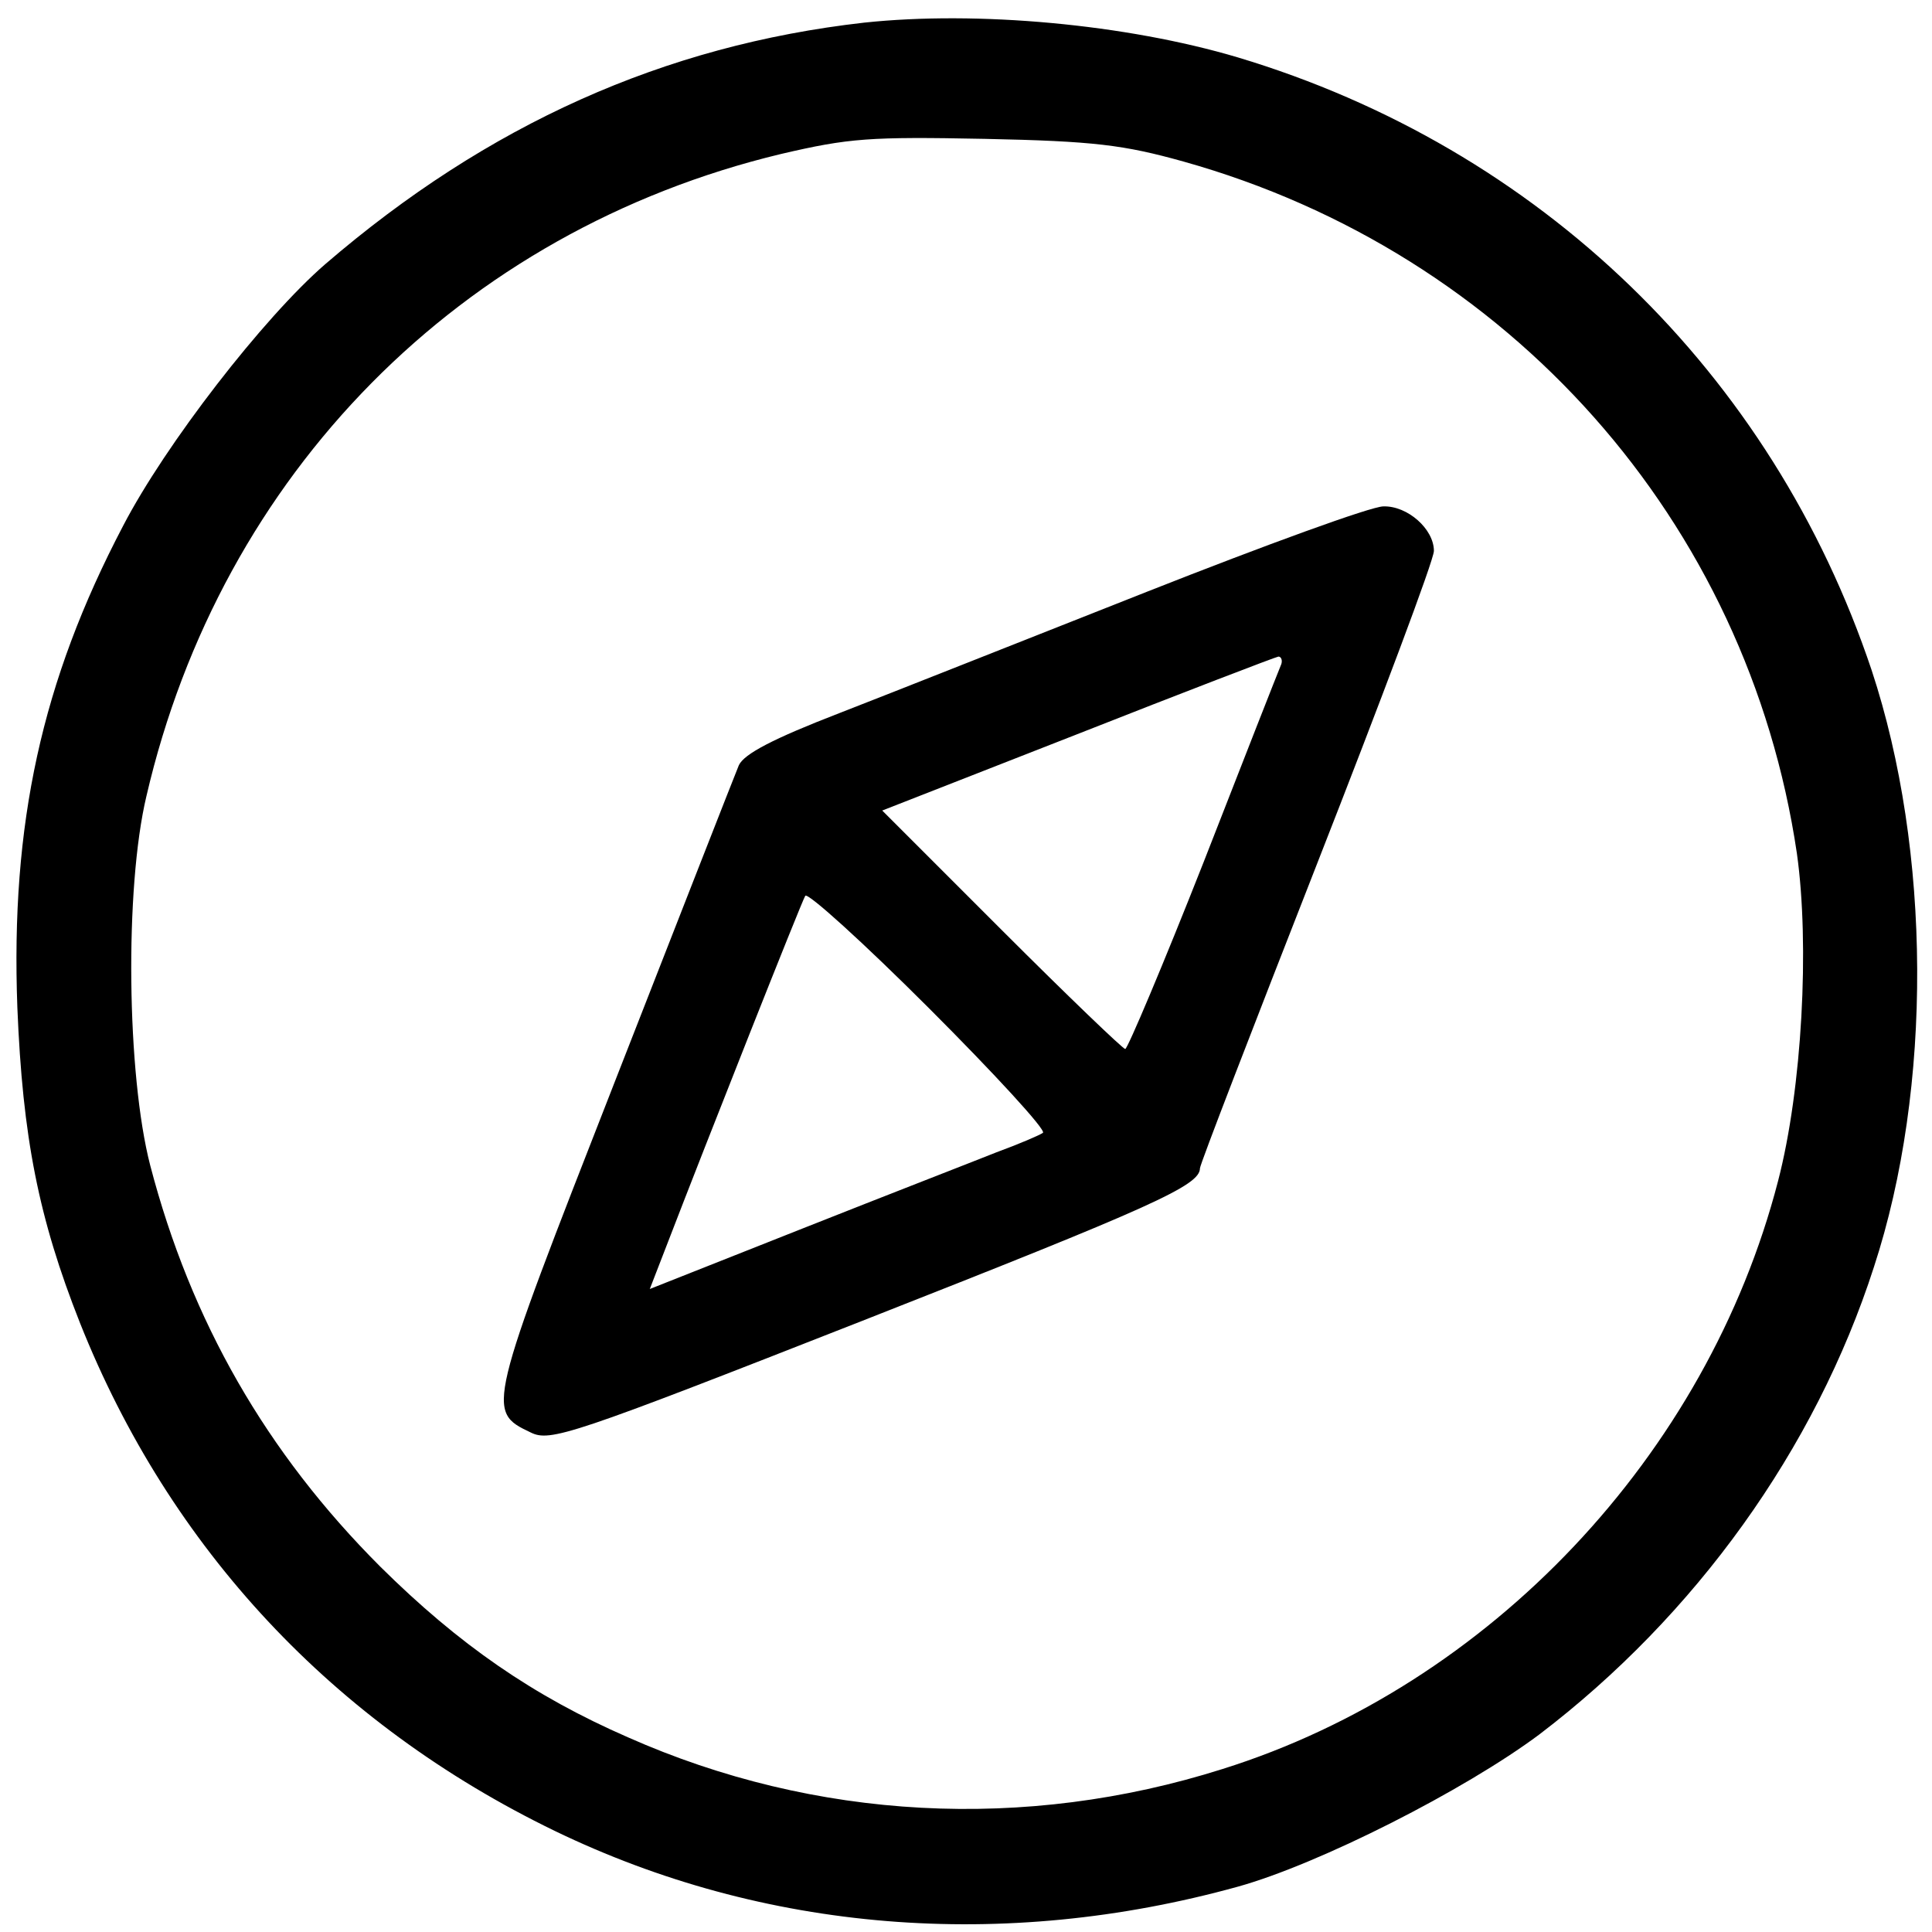
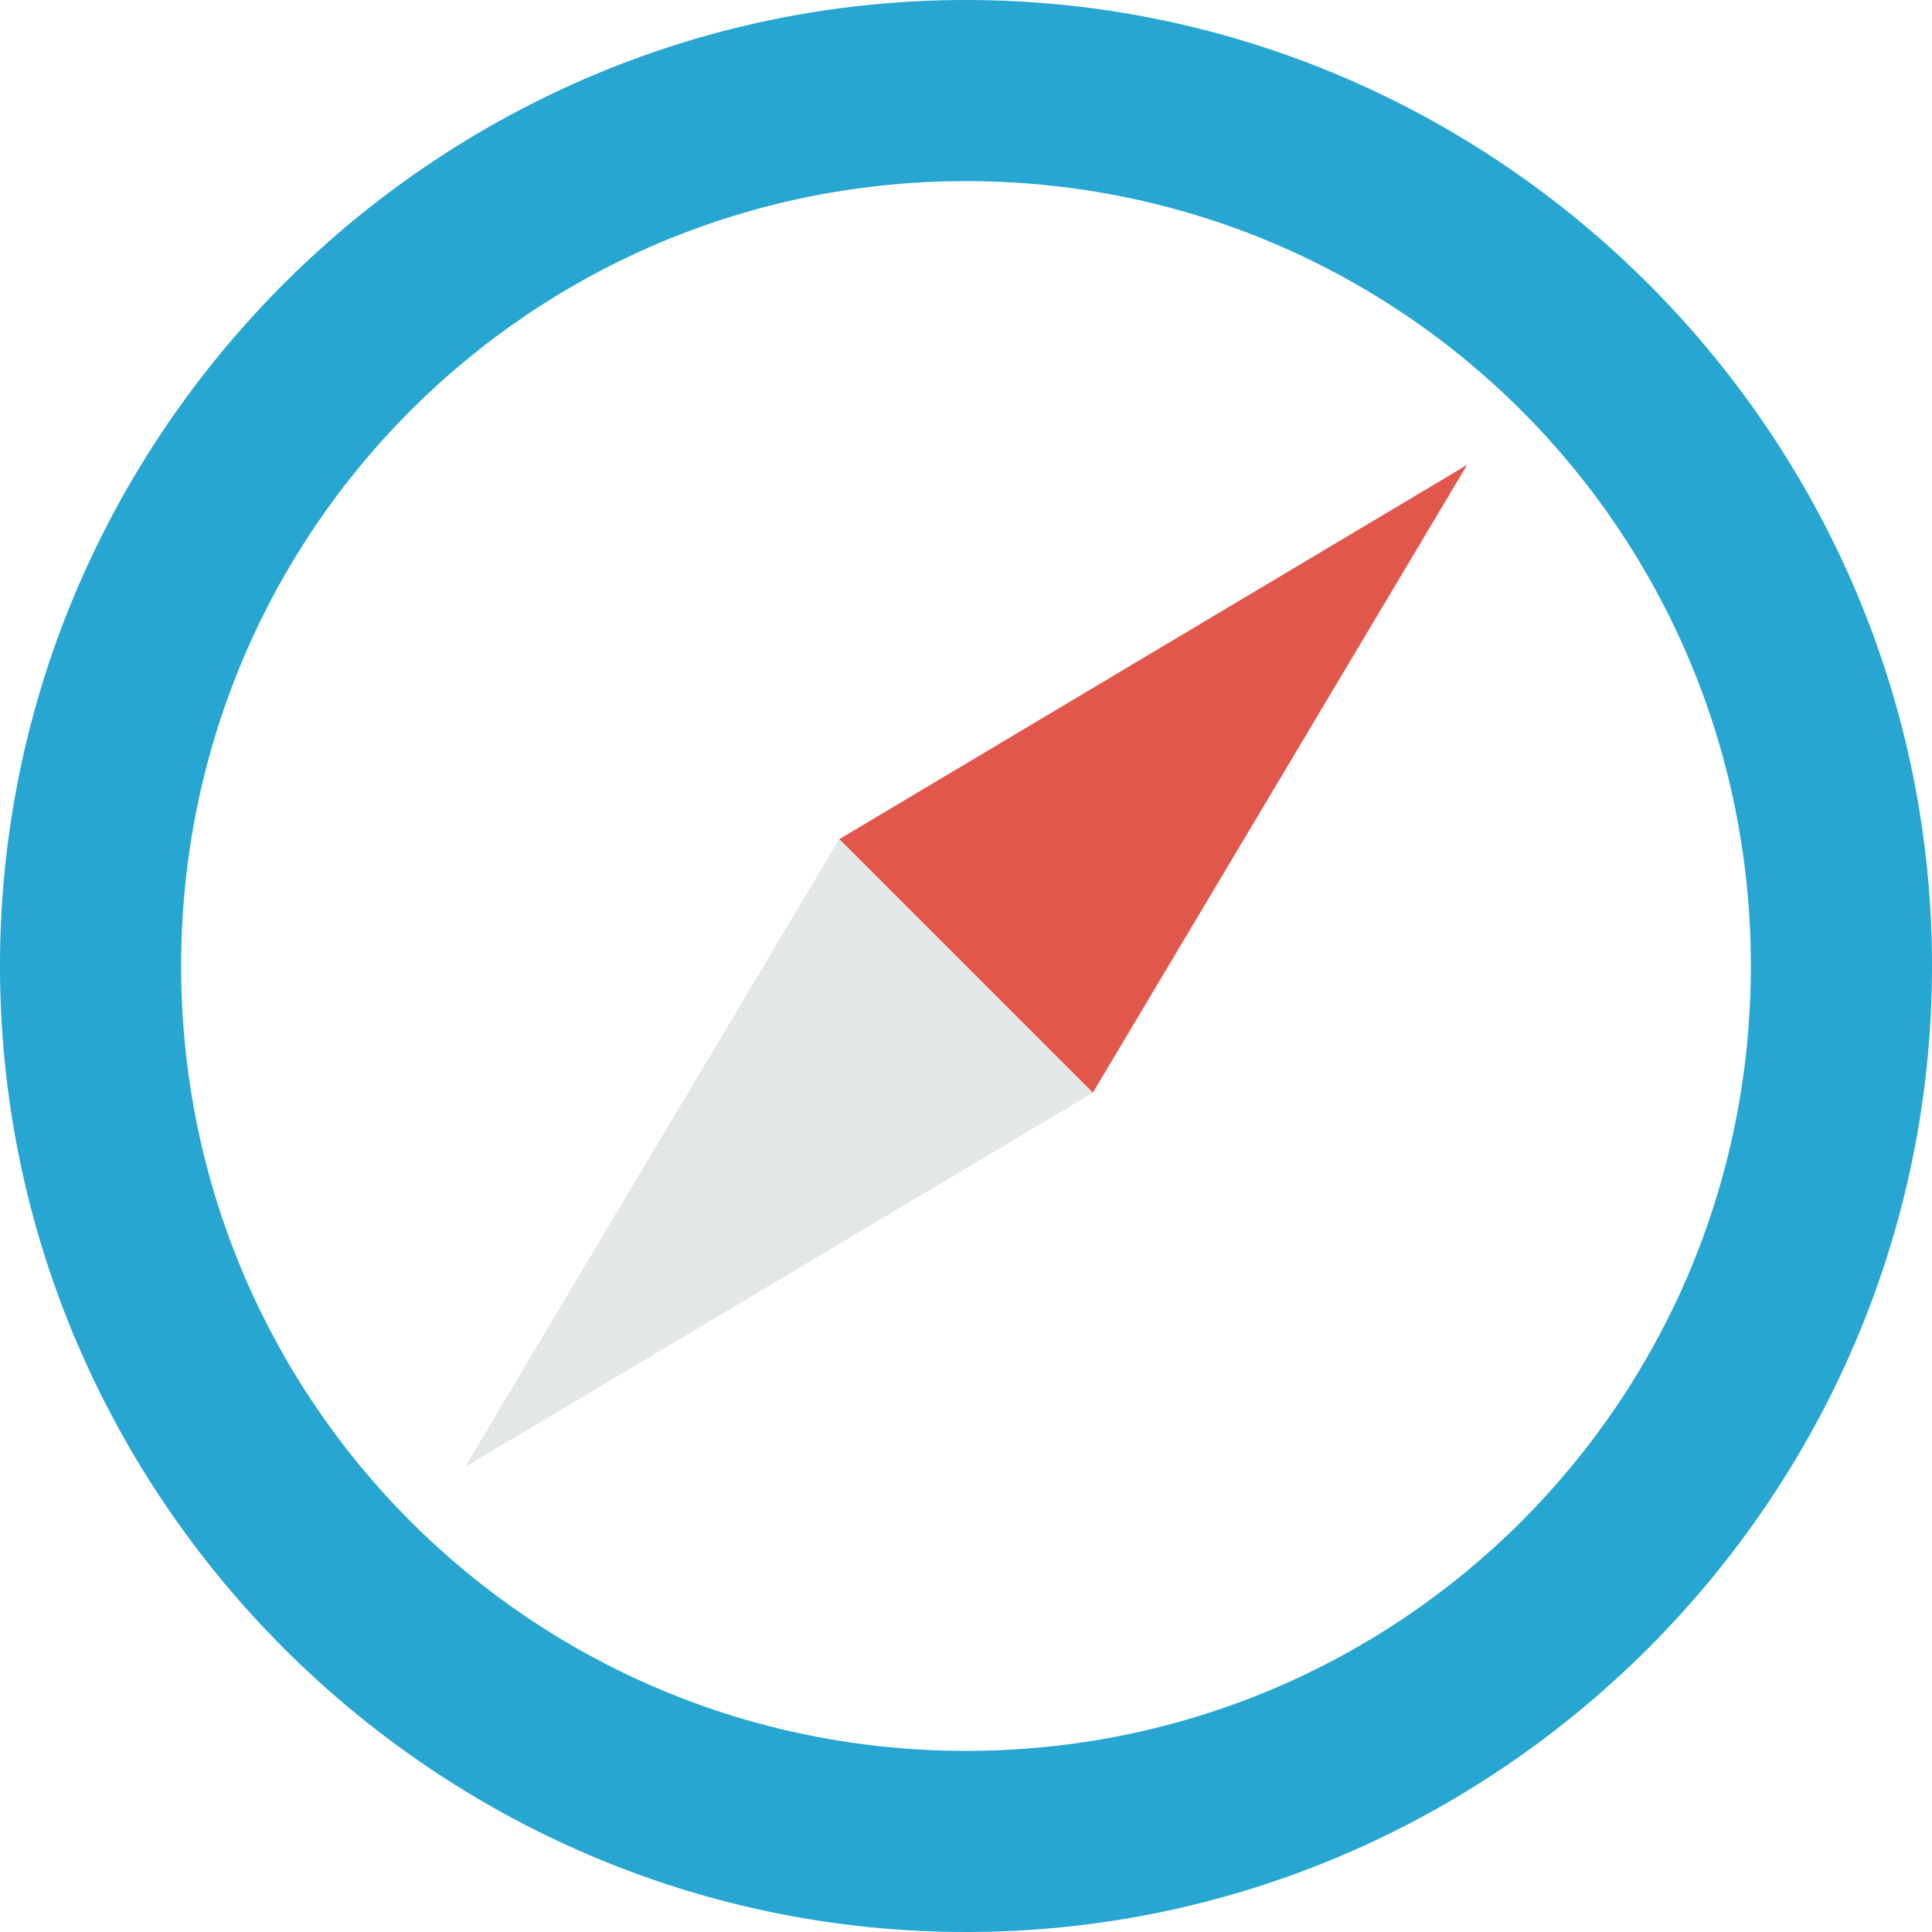
- <svg xmlns="http://www.w3.org/2000/svg" version="1.0" width="256pt" height="256pt" viewBox="0 0 256 256" preserveAspectRatio="xMidYMid meet">
-   <g transform="translate(0,256) scale(0.1,-0.1)" fill="#000000" stroke="none">
-     <path d="M1145 2530 c-265 -30 -499 -135 -714 -320 -82 -71 -212 -239 -268 -347 -108 -206 -149 -395 -140 -638 7 -172 28 -279 83 -418 119 -299 336 -531 629 -673 277 -134 594 -160 905 -74 108 30 301 128 400 202 206 157 365 377 443 619 78 238 76 552 -3 791 -132 394 -440 692 -840 812 -148 44 -345 62 -495 46z m423 -184 c432 -121 748 -477 813 -917 17 -121 7 -311 -25 -434 -94 -363 -382 -668 -736 -779 -262 -83 -540 -68 -788 42 -126 55 -224 123 -328 226 -151 151 -251 325 -305 532 -31 120 -34 367 -5 489 99 427 416 749 841 851 90 21 117 23 270 20 145 -3 184 -8 263 -30z" />
-     <path d="M1520 1776 c-157 -62 -341 -135 -408 -161 -88 -34 -126 -54 -133 -69 -5 -12 -79 -201 -165 -421 -169 -432 -170 -435 -111 -463 26 -13 53 -4 440 148 384 151 447 179 447 202 0 5 70 186 155 403 85 217 155 403 155 415 0 29 -35 60 -67 59 -16 0 -156 -51 -313 -113z m177 -98 c-3 -7 -49 -124 -102 -260 -54 -137 -101 -248 -104 -248 -3 0 -77 71 -164 158 l-158 158 258 101 c142 56 262 102 267 103 4 0 6 -6 3 -12z m-315 -619 c-4 -3 -32 -15 -62 -26 -30 -12 -146 -57 -257 -101 l-202 -80 24 62 c50 130 177 451 182 459 3 5 77 -62 164 -149 87 -87 155 -161 151 -165z" />
+ <svg xmlns="http://www.w3.org/2000/svg" version="1.1" id="Layer_1" x="0px" y="0px" viewBox="0 0 291.32 291.32" style="enable-background:new 0 0 291.32 291.32;" xml:space="preserve">
+   <g>
+     <g>
+       <path style="fill:#26A6D1;" d="M145.66,0C65.547,0,0,65.547,0,145.66s65.547,145.66,145.66,145.66s145.66-65.547,145.66-145.66    S225.772,0,145.66,0z M145.66,264.008c-65.547,0-118.348-52.802-118.348-118.348S80.113,27.311,145.66,27.311    S264.008,80.113,264.008,145.66S211.206,264.008,145.66,264.008z" />
+       <path style="fill:#E2574C;" d="M221.22,70.099l-56.443,94.679l-38.236-38.236C126.542,126.542,221.22,70.099,221.22,70.099z" />
+       <path style="fill:#E4E7E7;" d="M70.099,221.22l94.679-56.443l-38.236-38.236C126.542,126.542,70.099,221.22,70.099,221.22z" />
+     </g>
  </g>
+   <g>
+ </g>
+   <g>
+ </g>
+   <g>
+ </g>
+   <g>
+ </g>
+   <g>
+ </g>
+   <g>
+ </g>
+   <g>
+ </g>
+   <g>
+ </g>
+   <g>
+ </g>
+   <g>
+ </g>
+   <g>
+ </g>
+   <g>
+ </g>
+   <g>
+ </g>
+   <g>
+ </g>
+   <g>
+ </g>
</svg>
